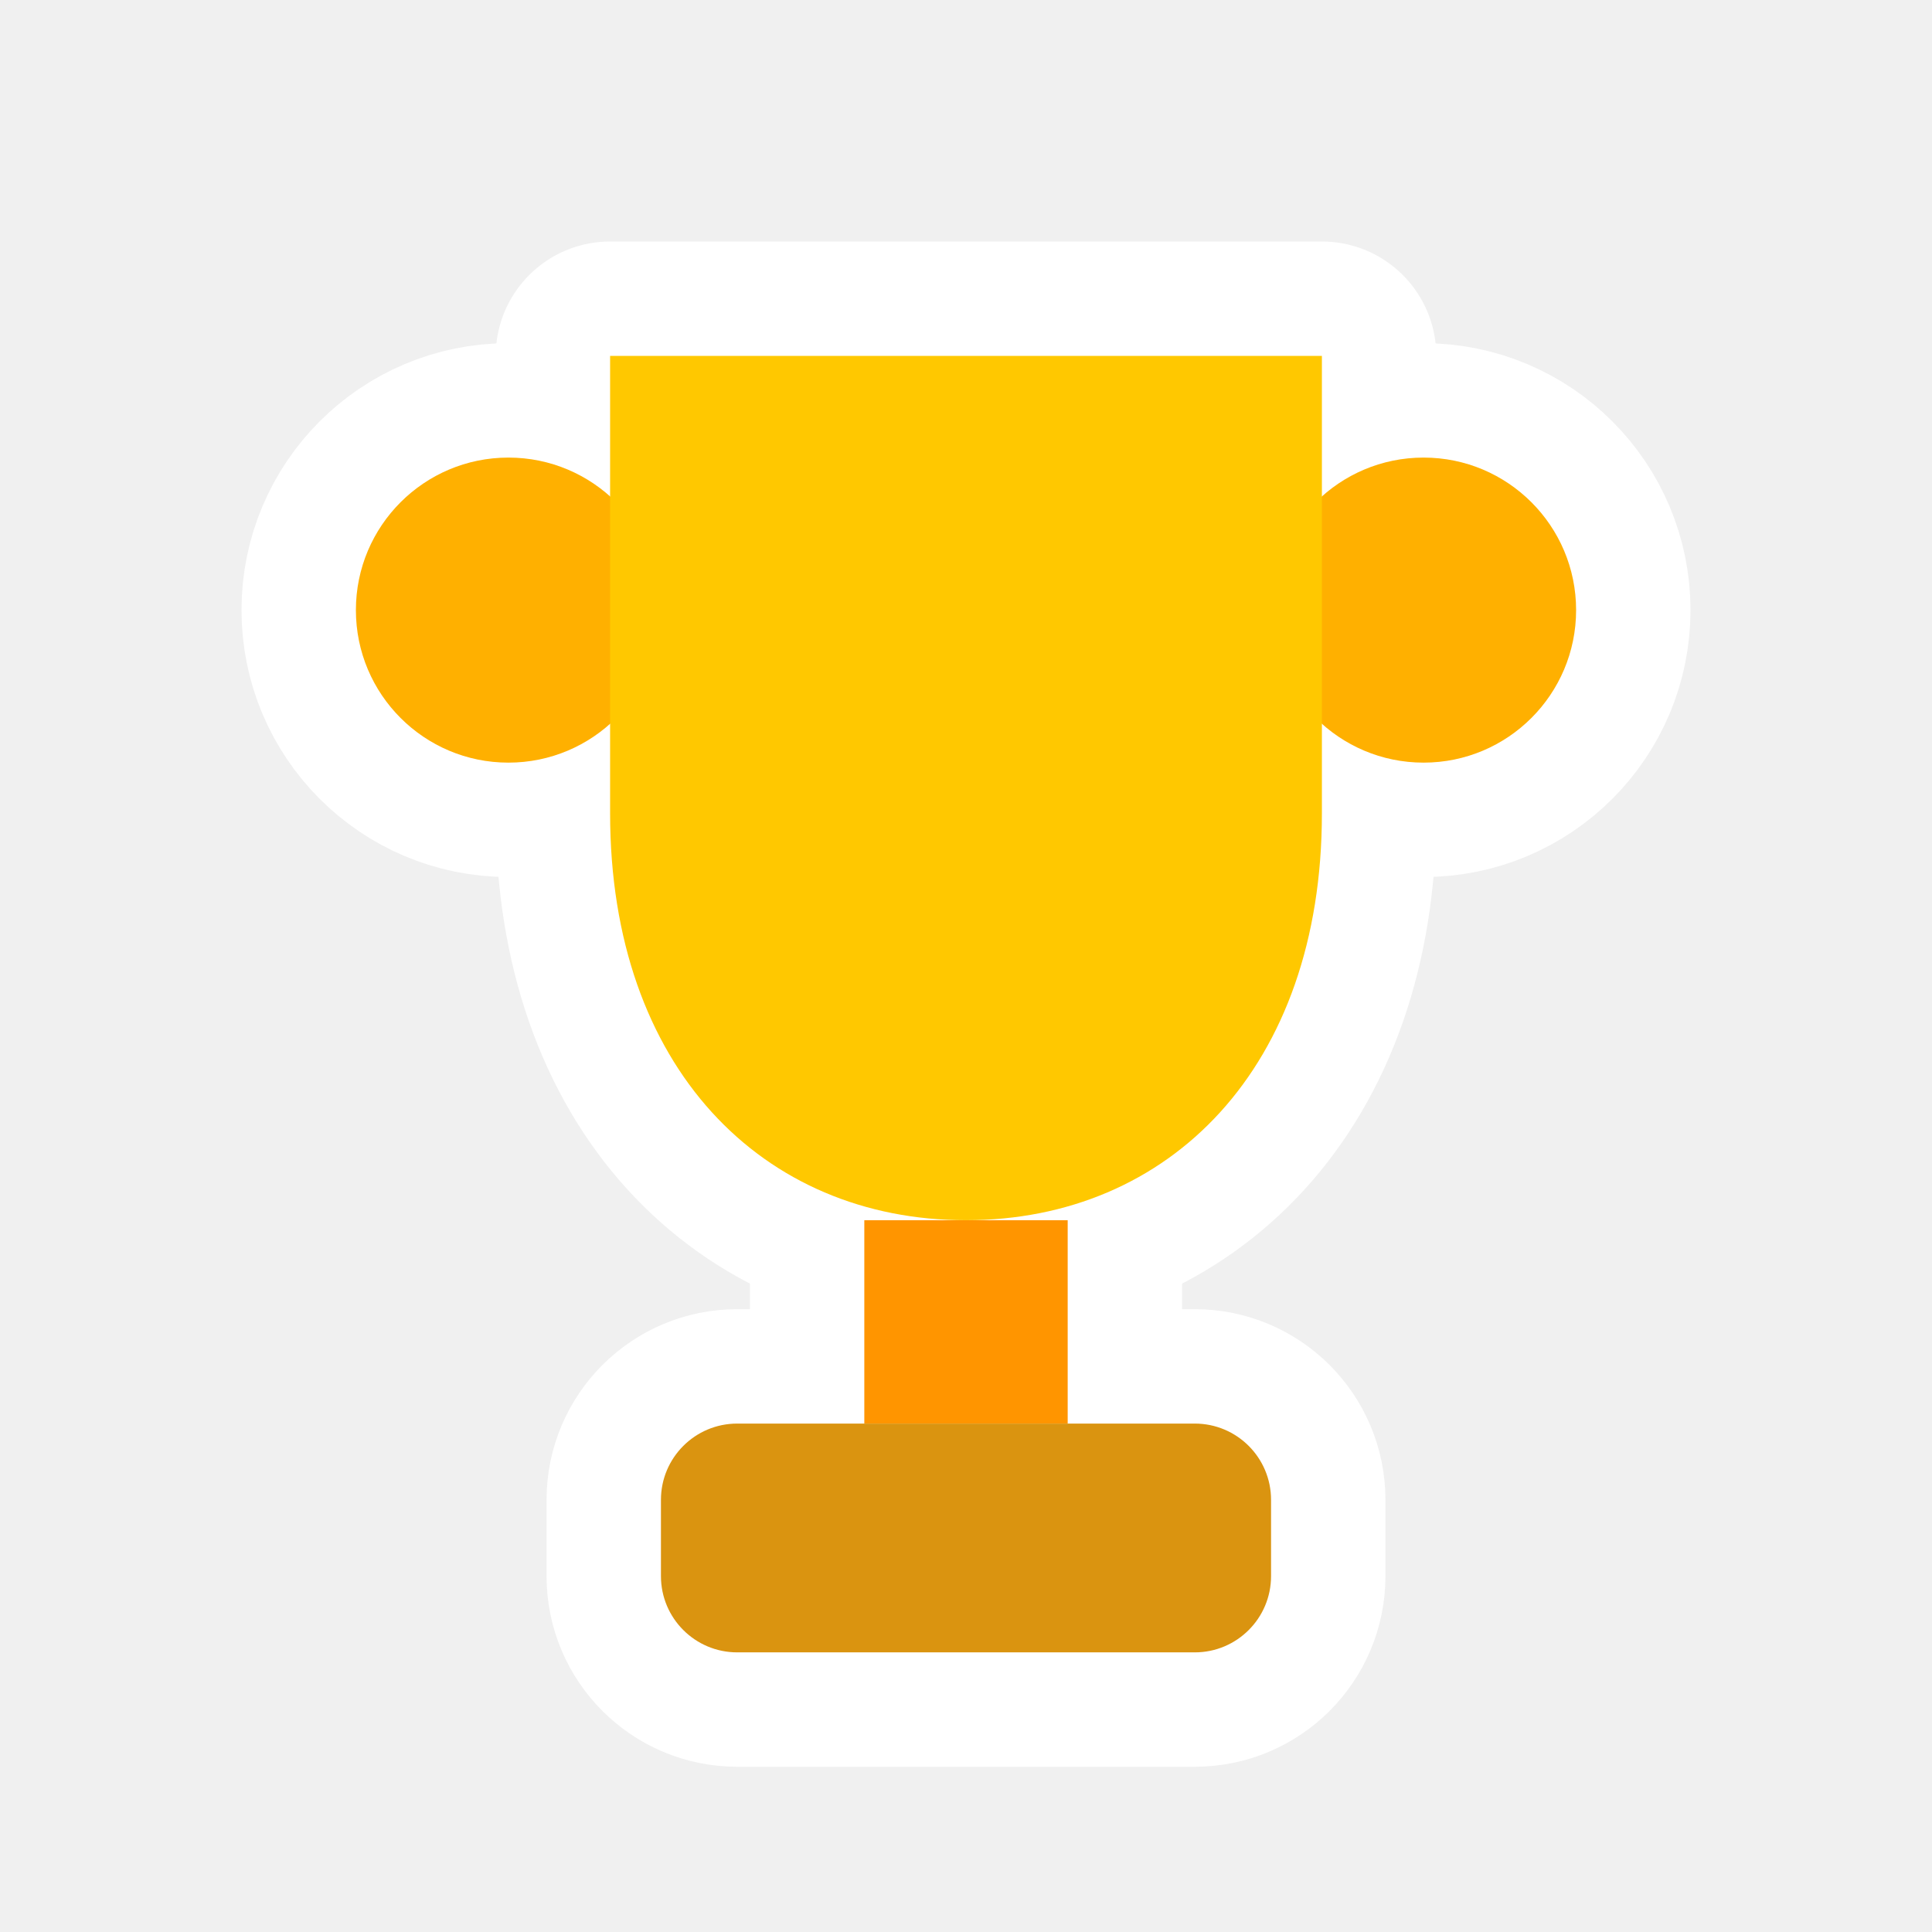
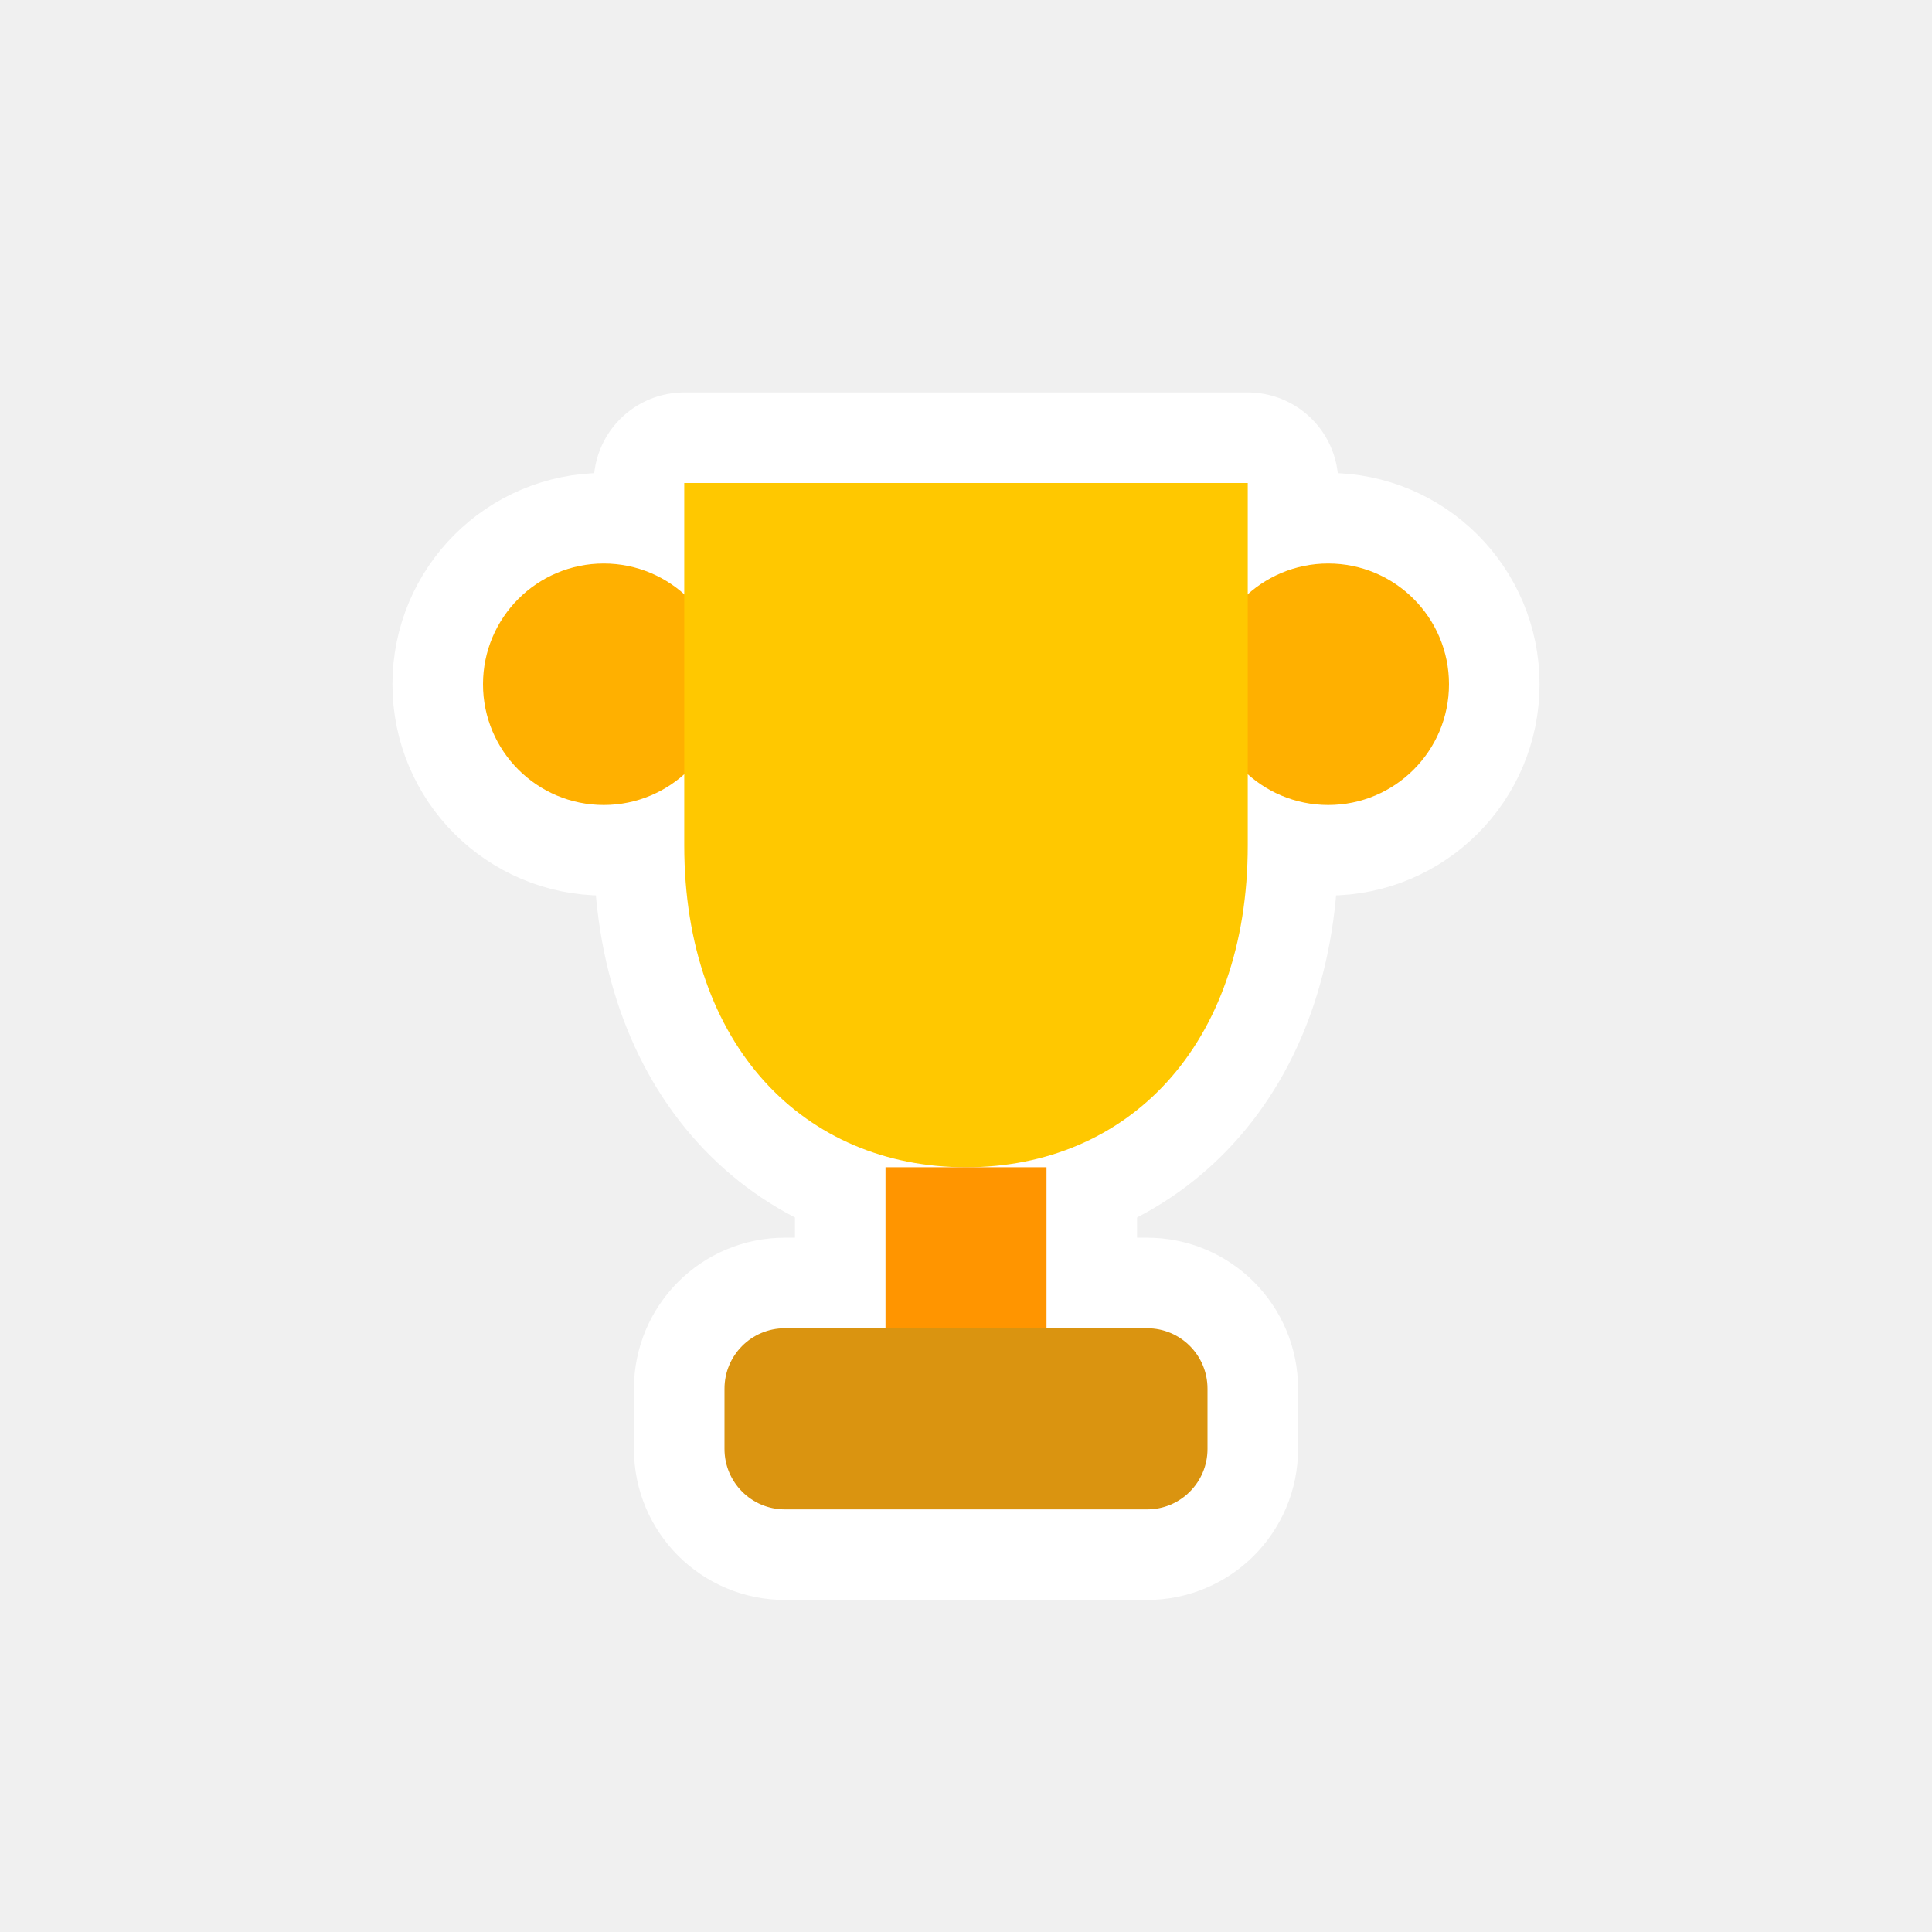
- <svg xmlns="http://www.w3.org/2000/svg" width="76" height="76" viewBox="-6 -6 76 76" fill="none">
+ <svg xmlns="http://www.w3.org/2000/svg" width="96" height="96" viewBox="-16 -16 96 96" fill="none">
  <style>.o *{fill:#fff!important;stroke:#fff!important;stroke-width:9px!important;stroke-linejoin:round}</style>
  <g class="o">
    <circle cx="14" cy="18" r="6" fill="#FFB000" />
    <circle cx="50" cy="18" r="6" fill="#FFB000" />
    <path d="M18 8H46V26C46 36 40 42 32 42C24 42 18 36 18 26Z" fill="#FFC800" />
    <rect x="28" y="42" width="8" height="8" fill="#FF9500" />
    <rect x="20" y="50" width="24" height="9" rx="3" fill="#DA9410" />
  </g>
  <circle cx="14" cy="18" r="6" fill="#FFB000" />
  <circle cx="50" cy="18" r="6" fill="#FFB000" />
  <path d="M18 8H46V26C46 36 40 42 32 42C24 42 18 36 18 26Z" fill="#FFC800" />
  <rect x="28" y="42" width="8" height="8" fill="#FF9500" />
  <rect x="20" y="50" width="24" height="9" rx="3" fill="#DA9410" />
</svg>
